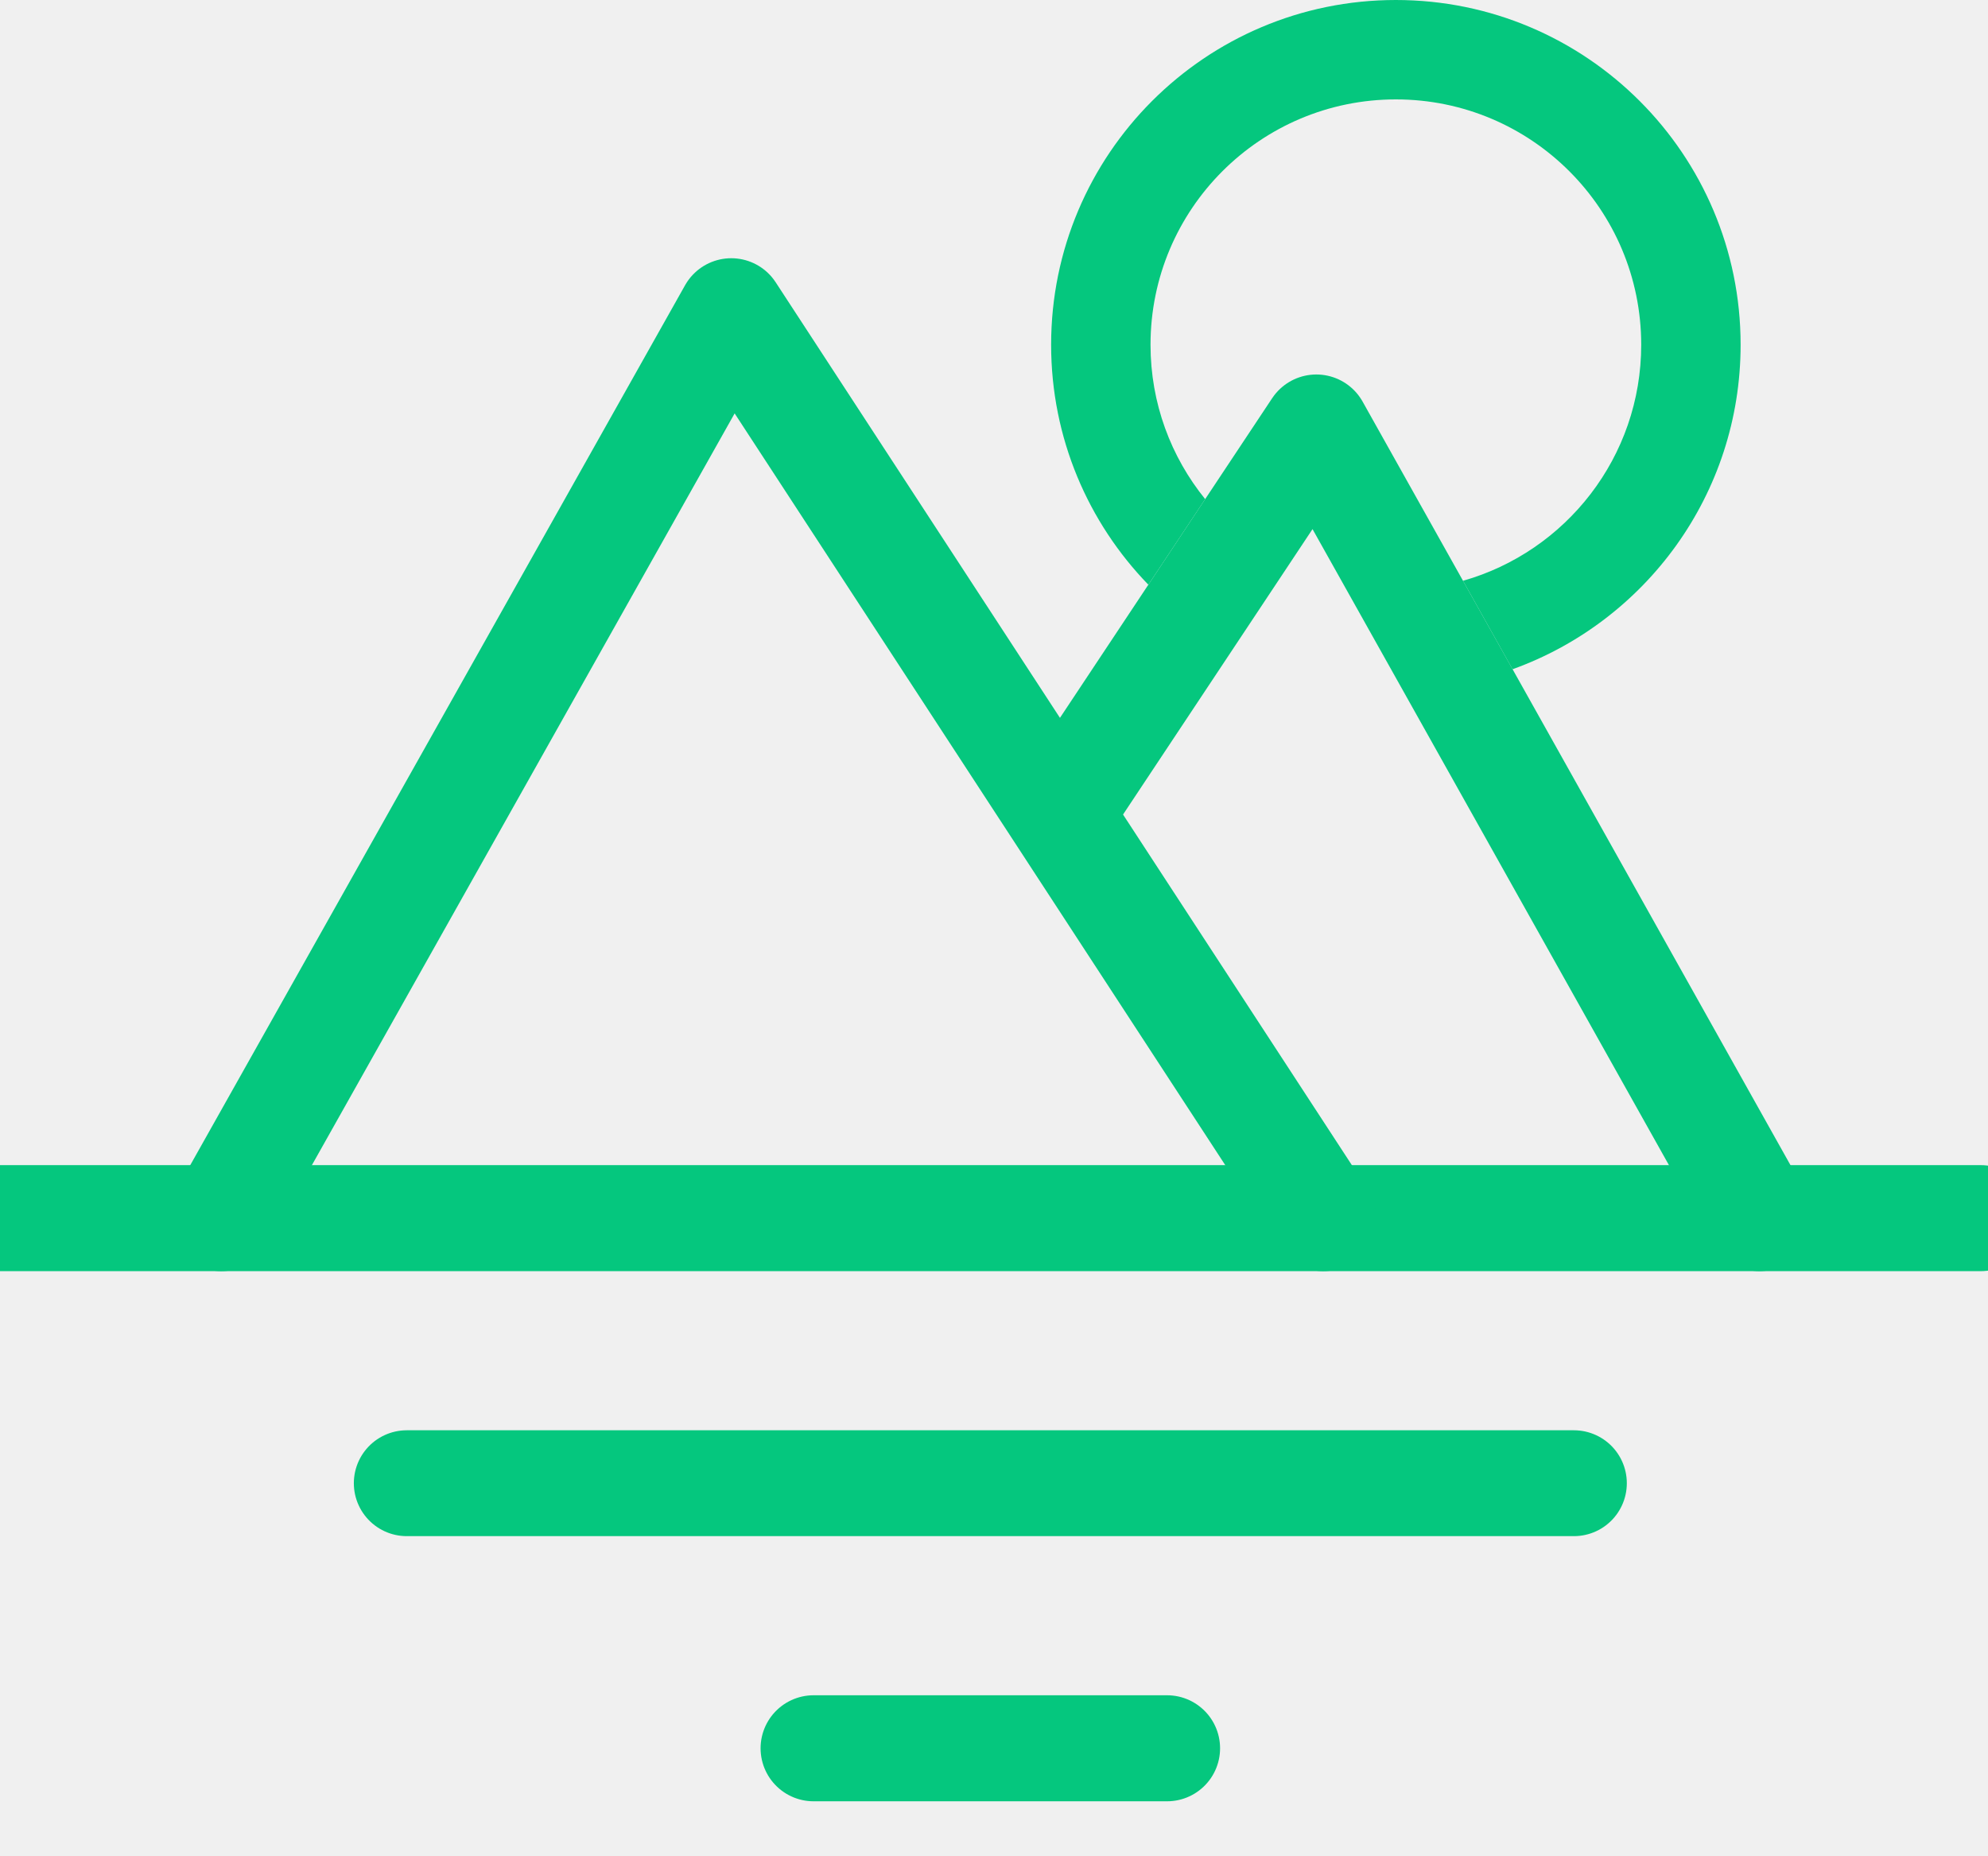
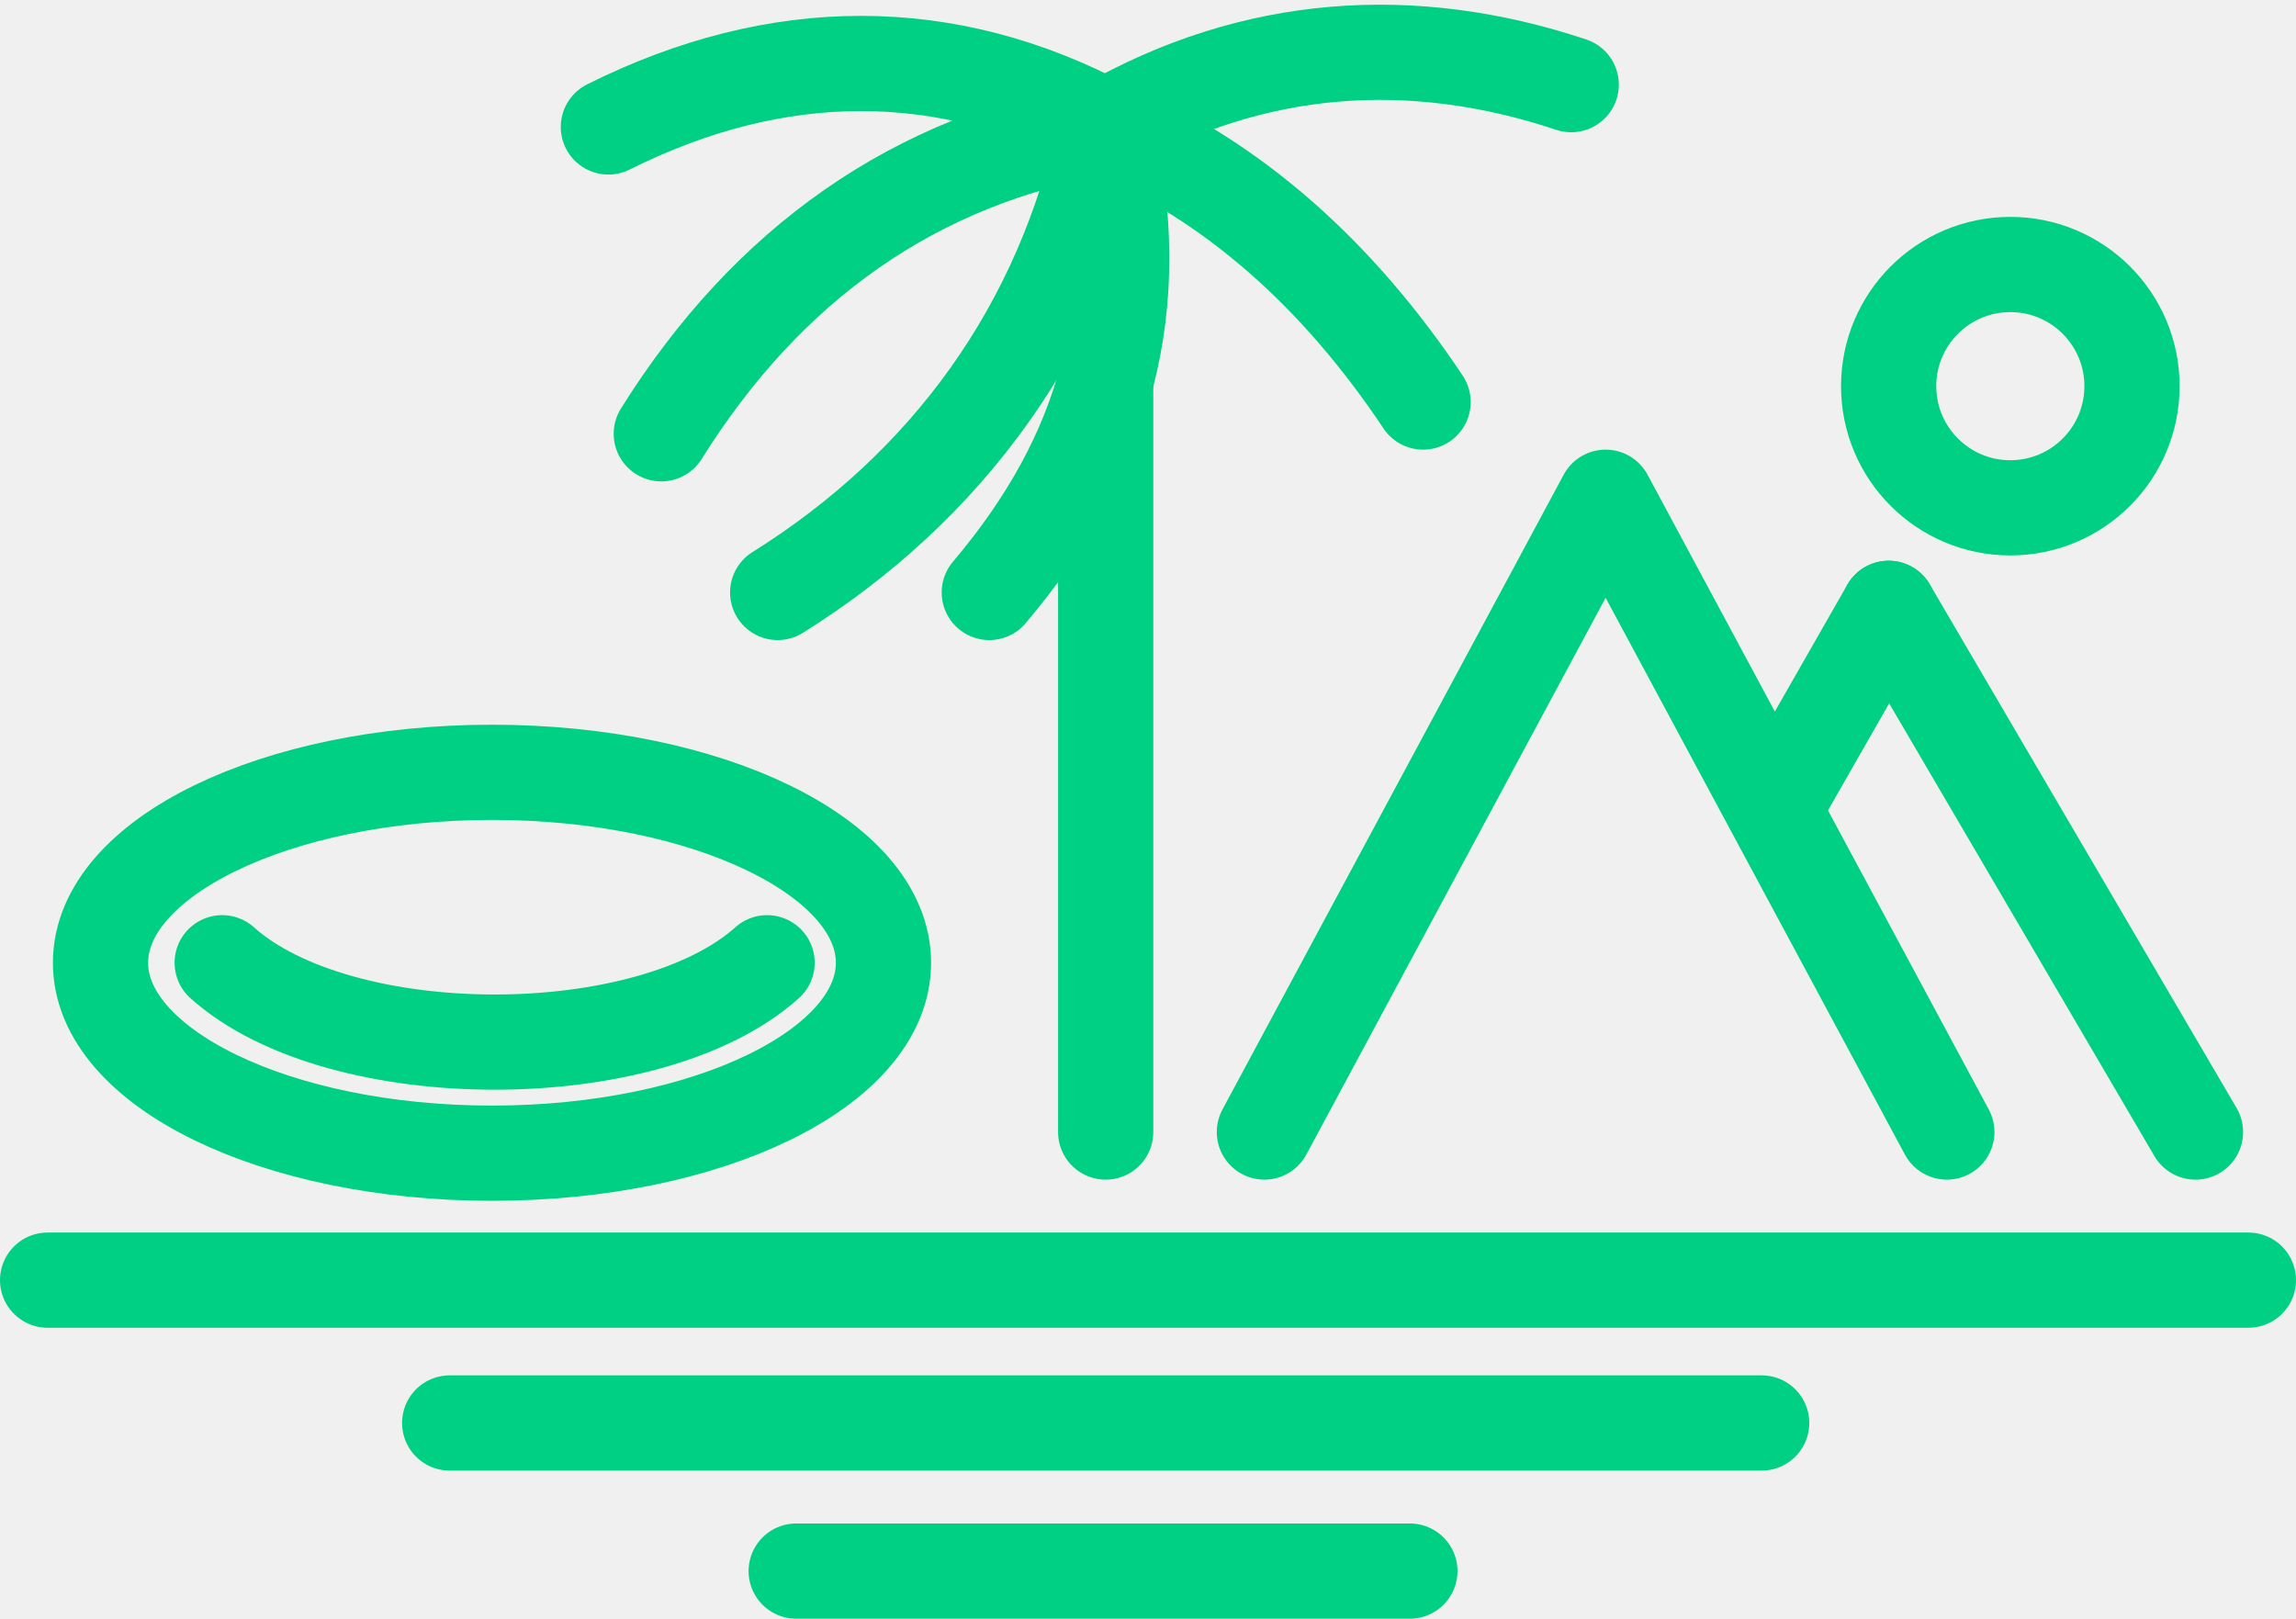
- <svg xmlns="http://www.w3.org/2000/svg" viewBox="0 0 75 70">
-   <g stroke="none" stroke-width="1" fill="none" fill-rule="evenodd">
-     <path d="M-2.84217094e-14,45.956 L74.724,45.956" stroke="#05C77E" stroke-width="4" stroke-linecap="round" stroke-linejoin="round" />
-     <path d="M15.346,55.956 L59.377,55.956" stroke="#05C77E" stroke-width="3.994" stroke-linecap="round" stroke-linejoin="round" />
-     <path d="M30.694,65.956 L44.029,65.956" stroke="#05C77E" stroke-width="4" stroke-linecap="round" stroke-linejoin="round" />
-     <polyline stroke="#05C77E" stroke-width="4" stroke-linecap="round" stroke-linejoin="round" fill-rule="nonzero" points="40.066 30.581 49.661 16.128 66.376 45.956" />
-     <path d="M52.661,-1.77635684e-15 C59.844,-1.77635684e-15 65.667,5.823 65.667,13.006 C65.667,18.644 62.08,23.444 57.063,25.248 L55.194,21.911 C59.075,20.809 61.917,17.24 61.917,13.006 C61.917,7.894 57.773,3.75 52.661,3.75 C47.549,3.75 43.405,7.894 43.405,13.006 C43.405,15.213 44.177,17.239 45.467,18.83 L43.323,22.059 C41.053,19.718 39.655,16.525 39.655,13.006 C39.655,5.823 45.478,-1.77635684e-15 52.661,-1.77635684e-15 Z" fill="#05C77E" fill-rule="nonzero" />
-     <polyline stroke="#05C77E" stroke-width="4" stroke-linecap="round" stroke-linejoin="round" points="8.348 45.956 27.588 11.742 49.918 45.956" />
+ <svg xmlns="http://www.w3.org/2000/svg" width="434" height="306" viewBox="0 0 434 306" fill="none">
+   <g clip-path="url(#clip0_1_3)">
+     <path d="M93 218C133.869 218 167 201.882 167 182C167 162.118 133.869 146 93 146C52.131 146 19 162.118 19 182C19 201.882 52.131 218 93 218Z" stroke="#00D084" stroke-width="18" stroke-linecap="round" stroke-linejoin="round" />
+     <path d="M42 182C64.317 202 122.683 202 145 182" stroke="#00D084" stroke-width="18" stroke-linecap="round" stroke-linejoin="round" />
+     <path d="M209 214V24" stroke="#00D084" stroke-width="18" stroke-linecap="round" stroke-linejoin="round" />
+     <path d="M209 24C173 30 145 50 125 82" stroke="#00D084" stroke-width="18" stroke-linecap="round" stroke-linejoin="round" />
+     <path d="M209 24C201 62 179 92 147 112" stroke="#00D084" stroke-width="18" stroke-linecap="round" stroke-linejoin="round" />
+     <path d="M209 24C233 34 253 52 269 76" stroke="#00D084" stroke-width="18" stroke-linecap="round" stroke-linejoin="round" />
+     <path d="M209 24C217 58 209 86 187 112" stroke="#00D084" stroke-width="18" stroke-linecap="round" stroke-linejoin="round" />
+     <path d="M209 24C179 8 147 8 115 24" stroke="#00D084" stroke-width="18" stroke-linecap="round" stroke-linejoin="round" />
+     <path d="M209 24C237 8 267 6 297 16" stroke="#00D084" stroke-width="18" stroke-linecap="round" stroke-linejoin="round" />
+     <path d="M239 214L303.5 94L368 214" stroke="#00D084" stroke-width="18" stroke-linecap="round" stroke-linejoin="round" />
+     <path d="M357 115L415 214" stroke="#00D084" stroke-width="18" stroke-linecap="round" stroke-linejoin="round" />
+     <path d="M357 115L337 150" stroke="#00D084" stroke-width="18" stroke-linecap="round" stroke-linejoin="round" />
+     <path d="M380 96C392.703 96 403 85.703 403 73C403 60.297 392.703 50 380 50C367.297 50 357 60.297 357 73C357 85.703 367.297 96 380 96Z" stroke="#00D084" stroke-width="18" stroke-linecap="round" stroke-linejoin="round" />
+     <path d="M9 242H425" stroke="#00D084" stroke-width="18" stroke-linecap="round" stroke-linejoin="round" />
+     <path d="M85 269H333" stroke="#00D084" stroke-width="18" stroke-linecap="round" stroke-linejoin="round" />
+     <path d="M150.5 297H266.5" stroke="#00D084" stroke-width="18" stroke-linecap="round" stroke-linejoin="round" />
  </g>
+   <defs>
+     <clipPath id="clip0_1_3">
+       <rect width="434" height="306" fill="white" />
+     </clipPath>
+   </defs>
</svg>
